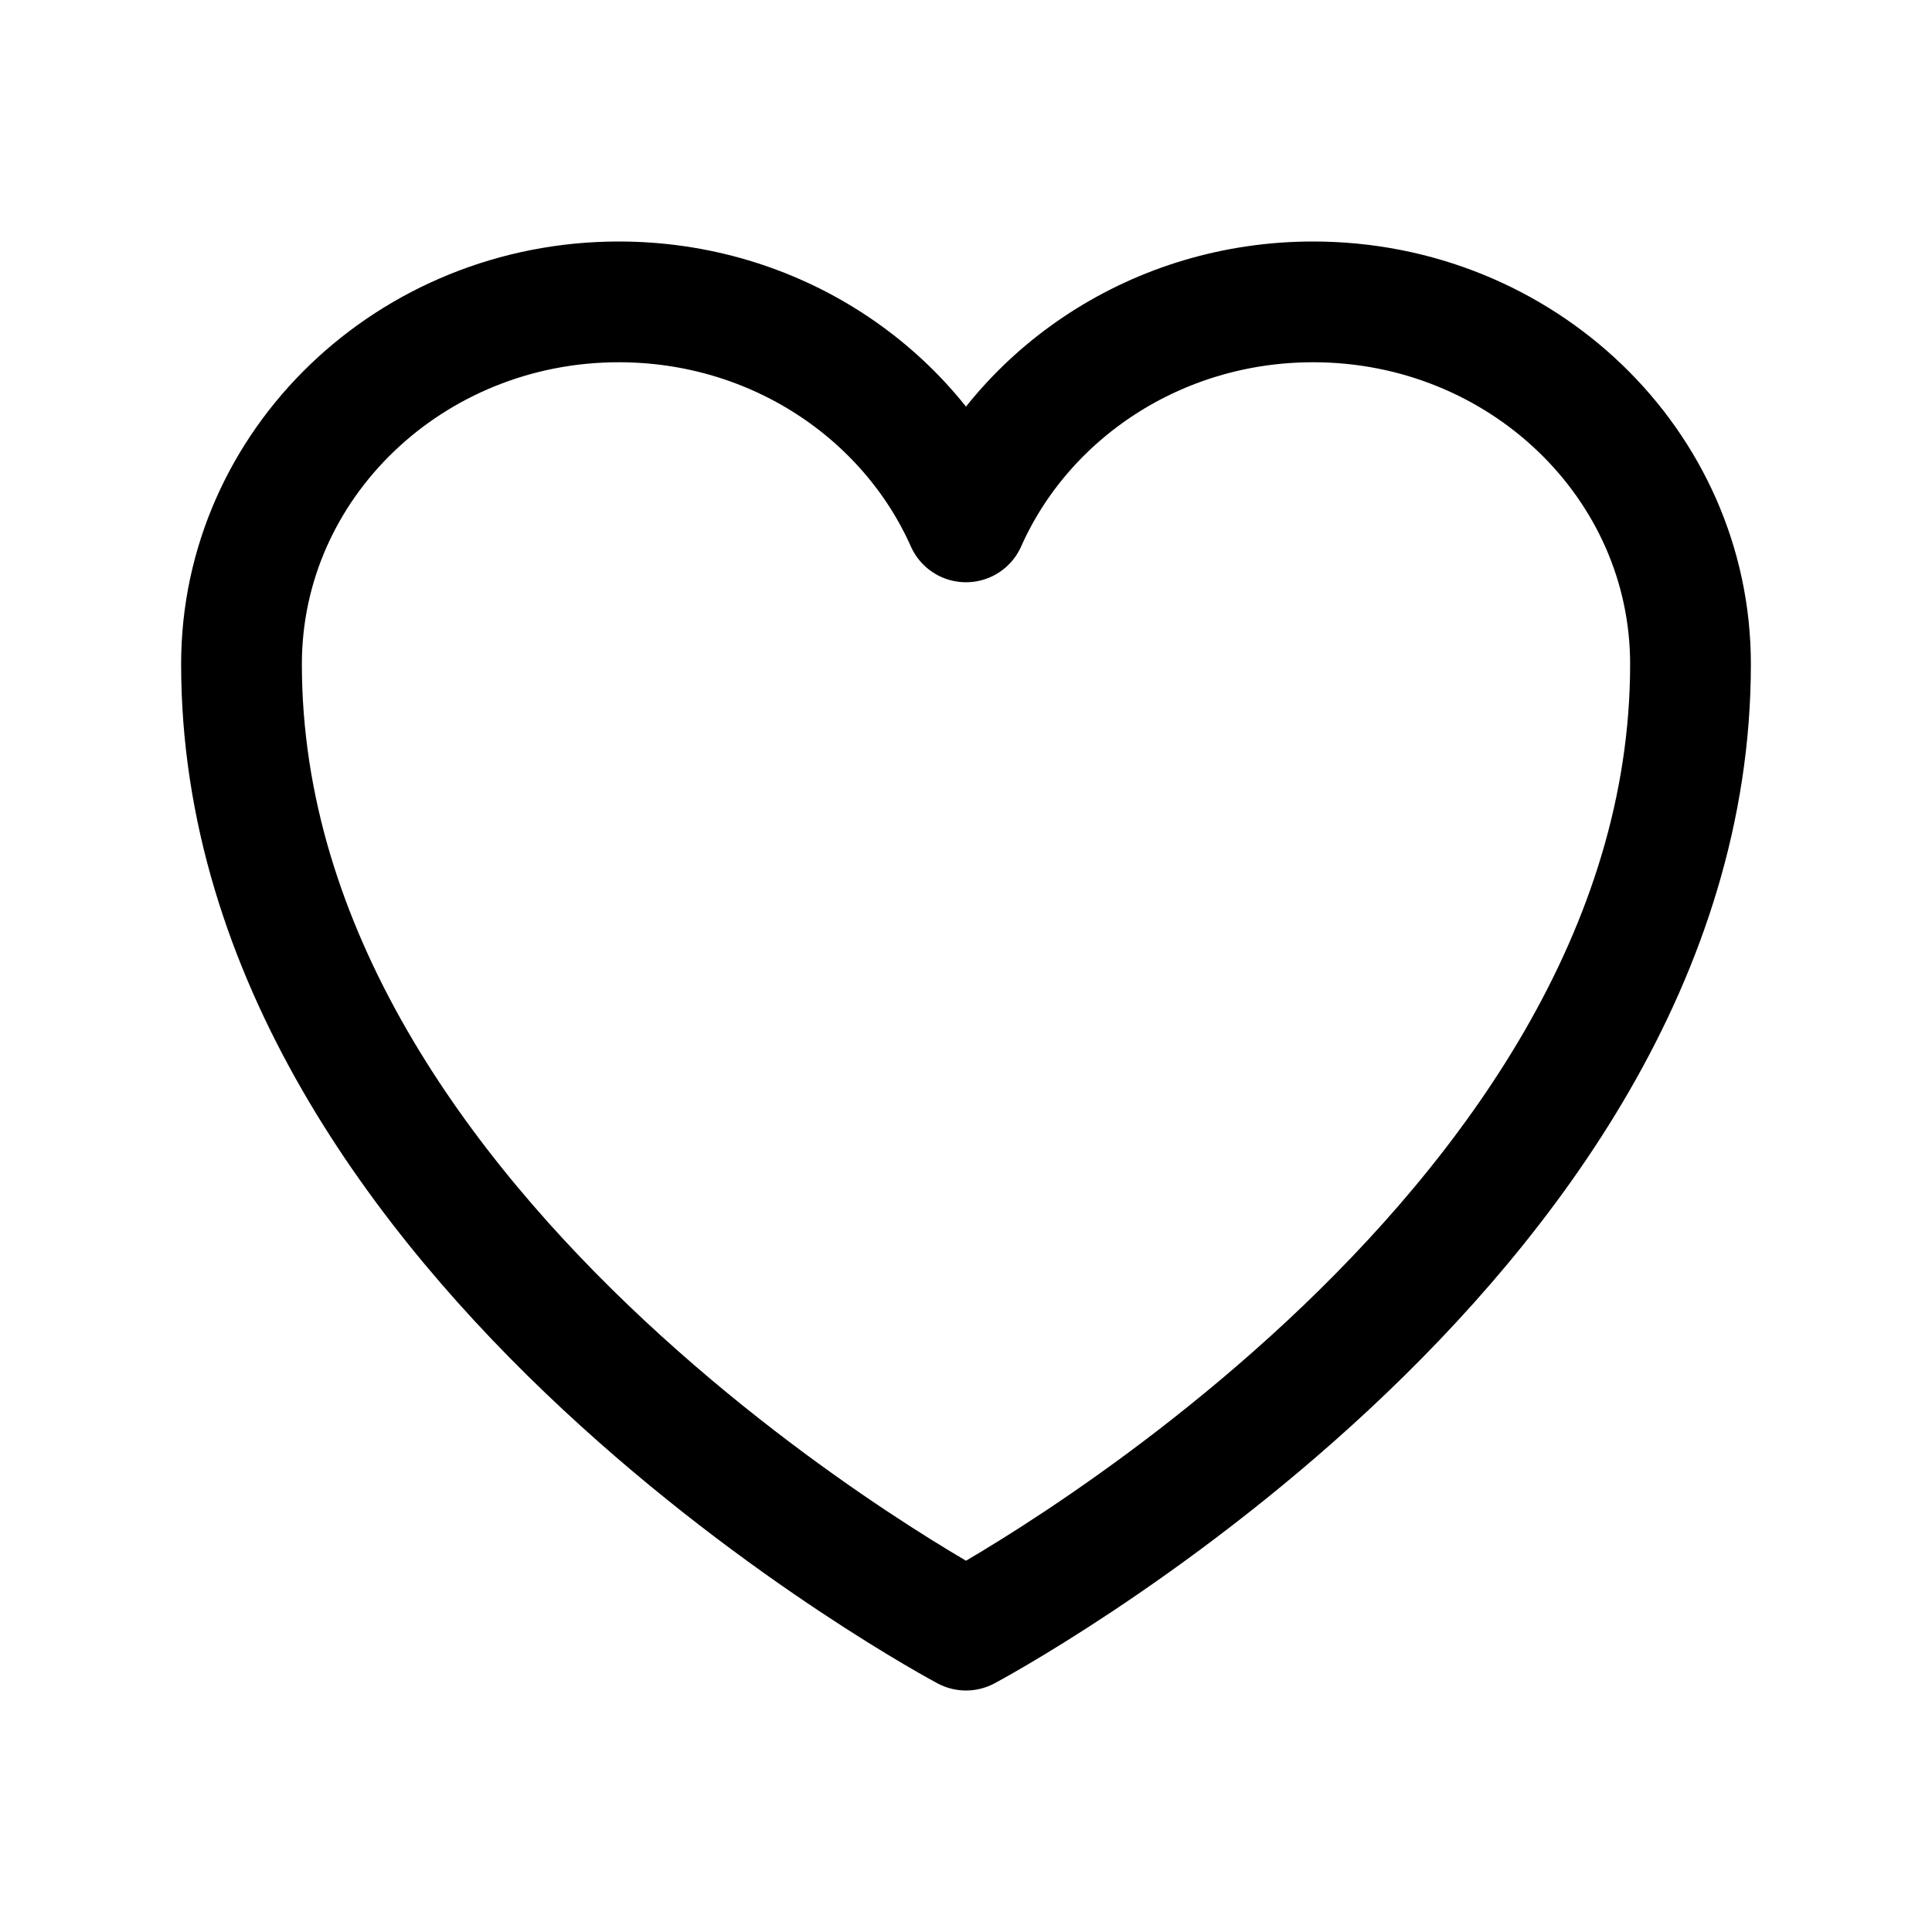
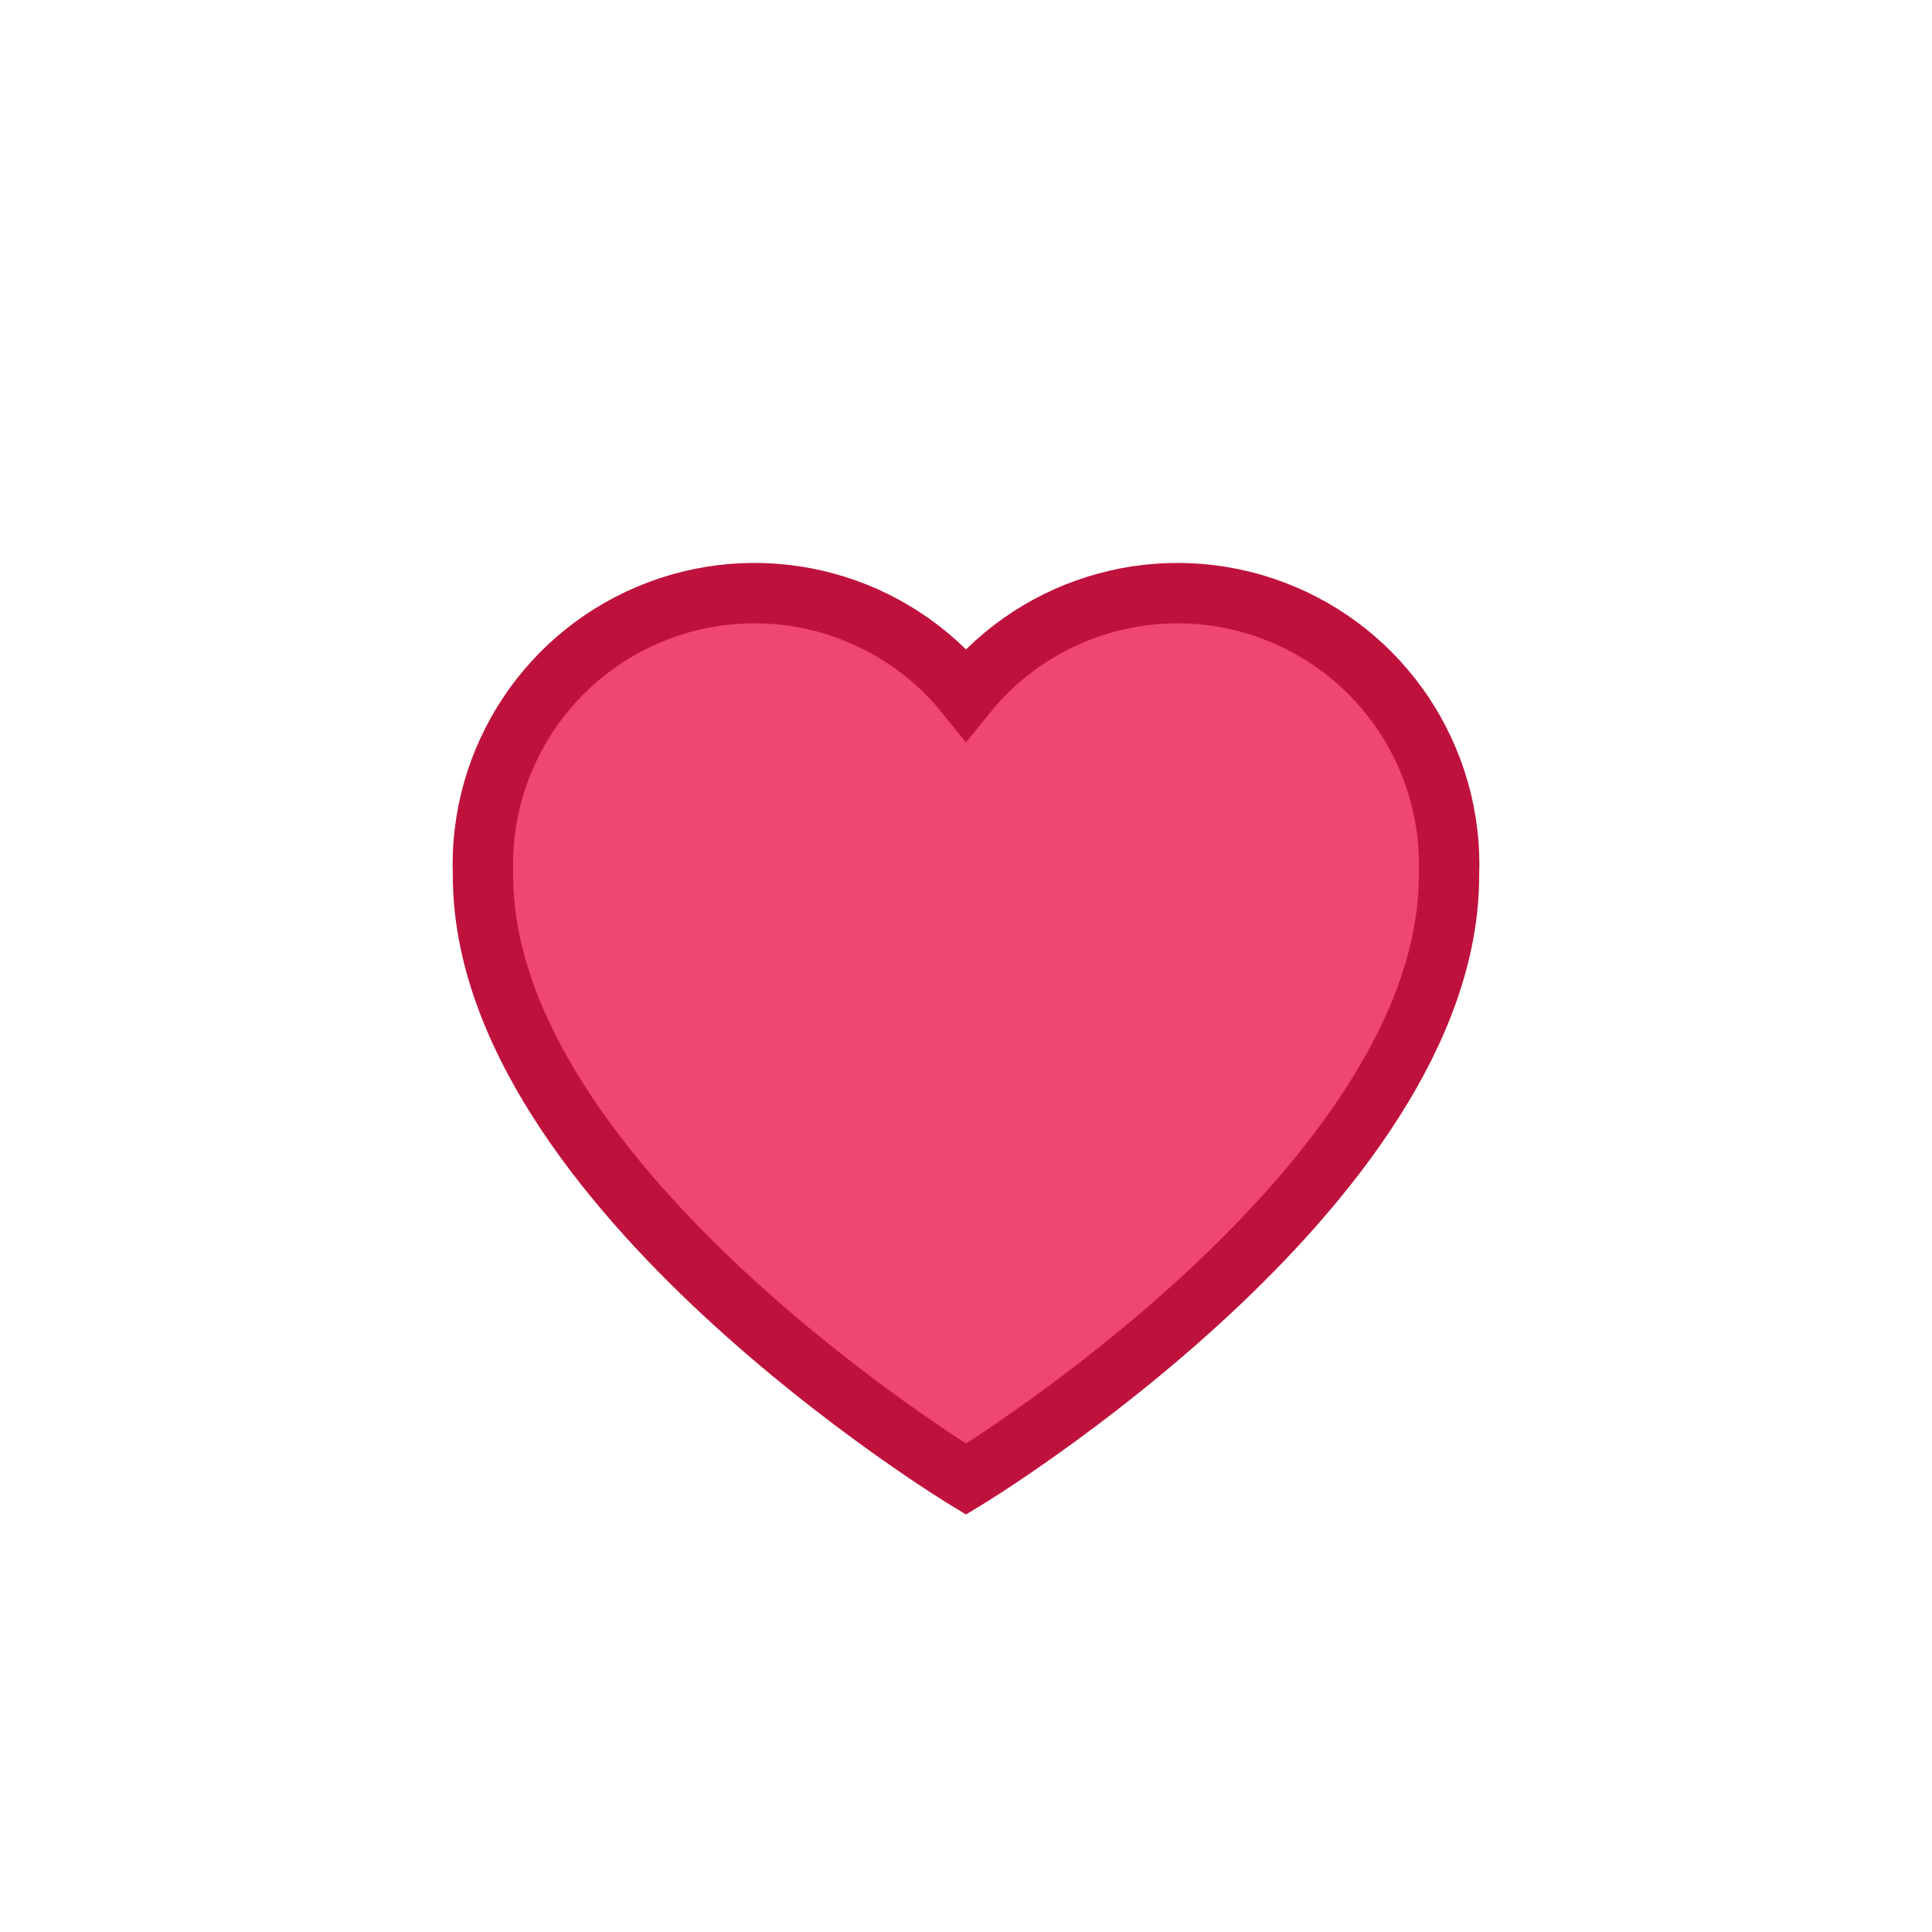
- <svg xmlns="http://www.w3.org/2000/svg" fill="none" viewBox="0 0 24 24" stroke-width="1.5" stroke="currentColor" aria-hidden="true" data-slot="icon">
-   <path stroke-linecap="round" stroke-linejoin="round" d="M21 8.25c0-2.485-2.099-4.5-4.688-4.5-1.935 0-3.597 1.126-4.312 2.733-.715-1.607-2.377-2.733-4.313-2.733C5.1 3.75 3 5.765 3 8.25c0 7.22 9 12 9 12s9-4.78 9-12Z" />
+ <svg xmlns="http://www.w3.org/2000/svg" viewBox="0 0 64 64">
+   <path fill="#ef476f" stroke="#be123c" stroke-width="2" d="M32 49s-16-9.7-16-20a9 9 0 0 1 16-6 9 9 0 0 1 16 6c0 10.3-16 20-16 20z" />
</svg>
